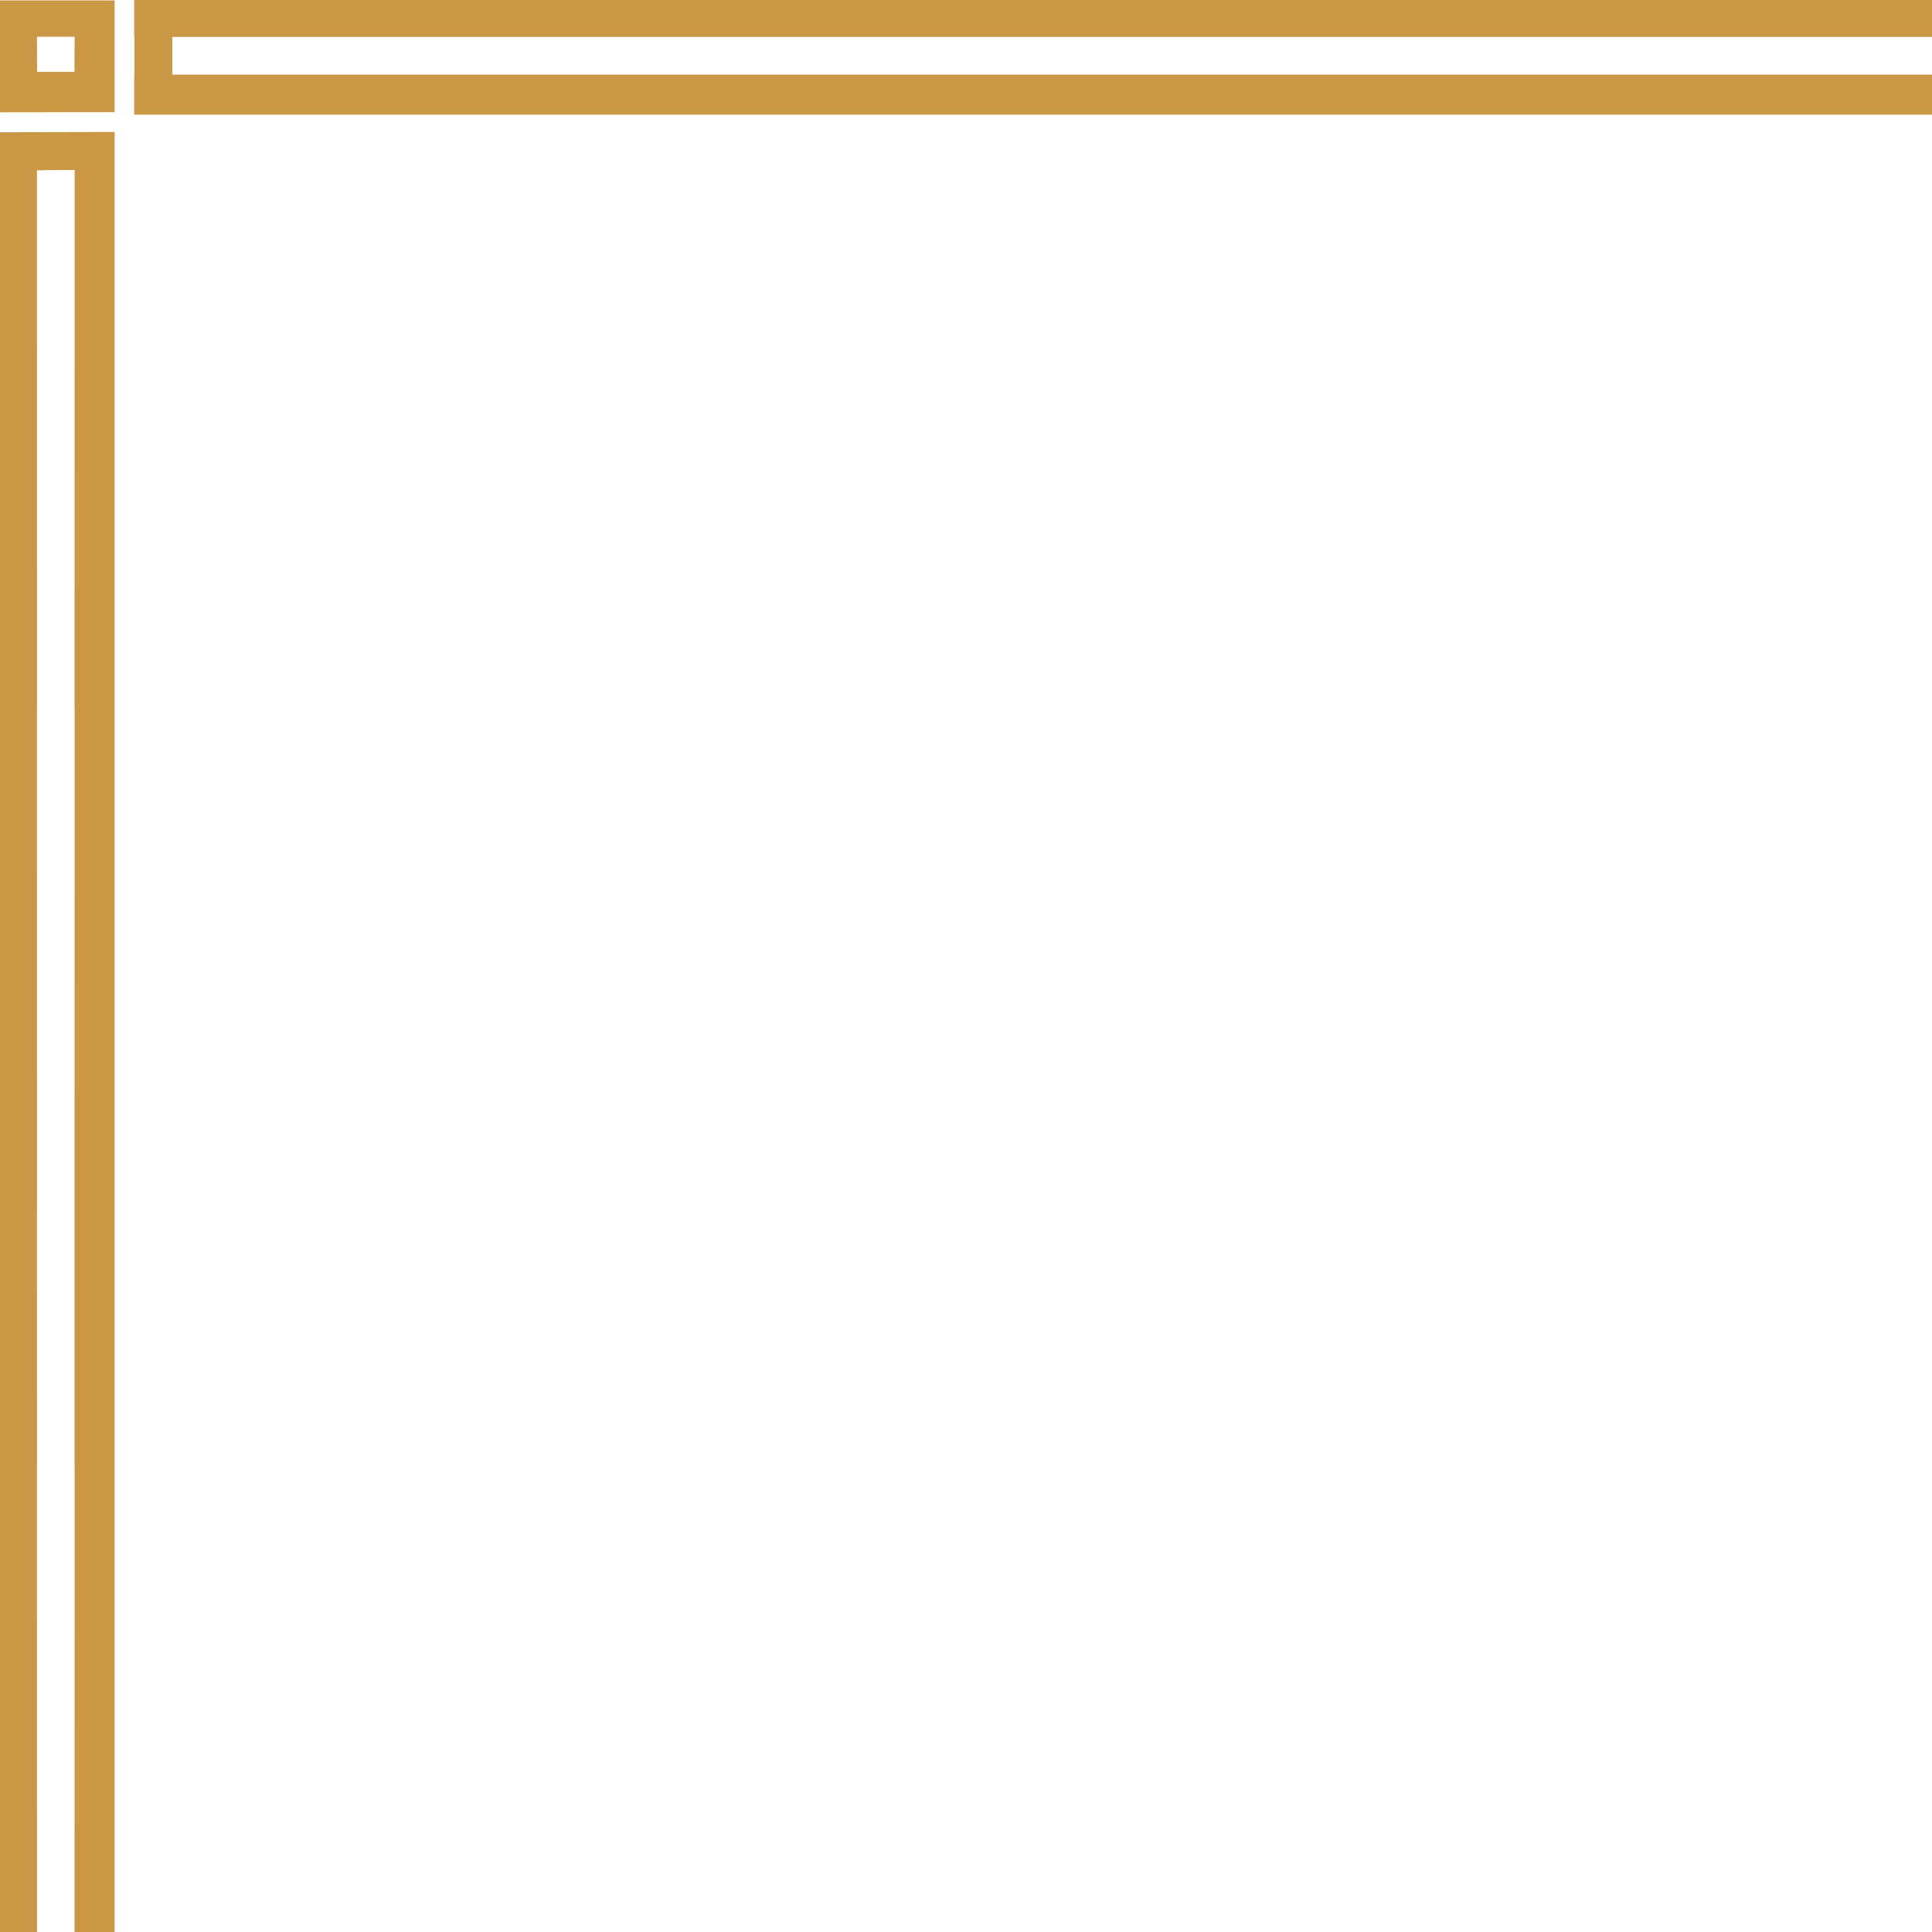
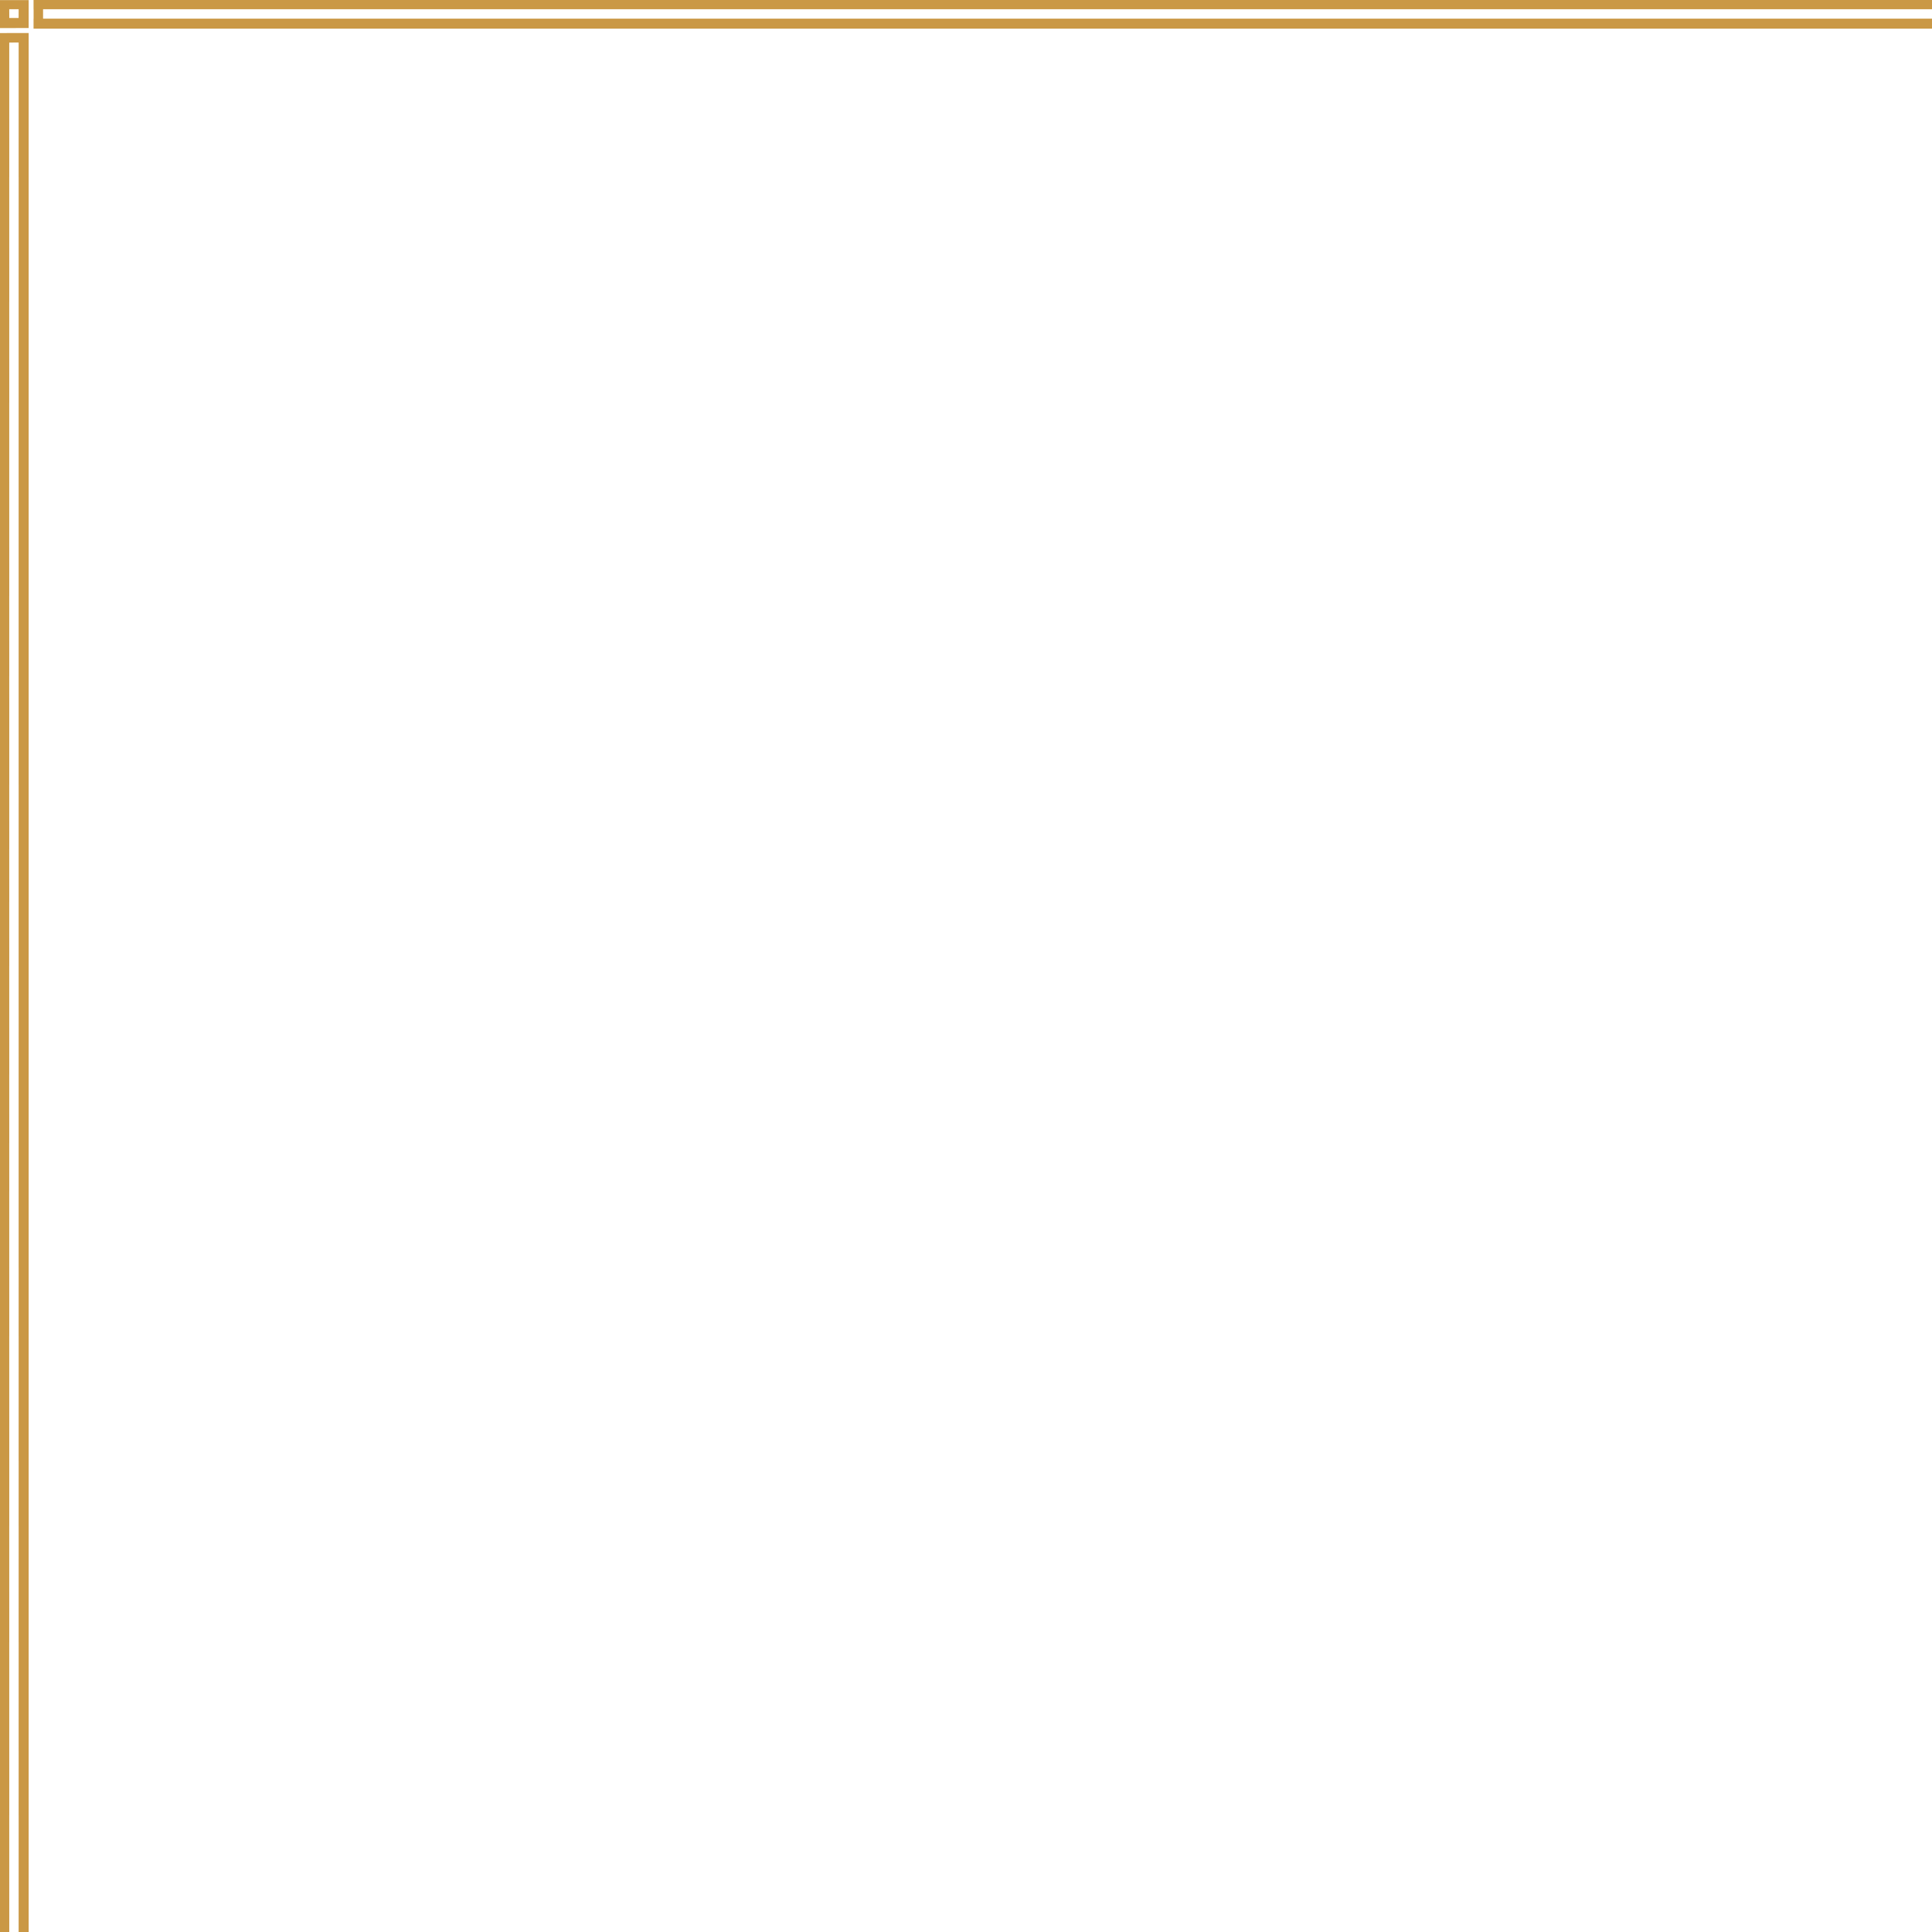
- <svg xmlns="http://www.w3.org/2000/svg" version="1.1" preserveAspectRatio="none" x="0px" y="0px" width="1200px" height="1200px" viewBox="0 0 1200 1200">
+ <svg xmlns="http://www.w3.org/2000/svg" version="1.1" preserveAspectRatio="none" x="0px" y="0px" width="4800px" height="4800px" viewBox="0 0 4800 4800">
  <defs />
  <g id="Layer_1">
    <g>
      <g>
        <g>
-           <path fill="#CA9845" stroke="none" d=" M 71.2 82 L 0 82.15 0 1200 23 1200 22.95 910 23 910 22.95 750 23 750 22.95 440 23 440 22.95 105.75 46.35 105.55 46.3 440 46.35 440 46.3 750 46.3 750 46.3 910 46.35 910 46.3 1200 71.2 1200 71.2 82 M 1200 22.95 L 1200 0 83.35 0 83.35 23.3 83.5 23.3 83.5 46.35 83.35 46.35 83.35 71.2 1200 71.2 1200 46.35 107 46.35 107 22.95 1200 22.95 M 71.2 0.25 L 0 0.25 0 69.75 71.2 69.65 71.2 0.25 M 46.35 22.85 L 46.25 44.65 23.05 44.65 22.95 22.85 46.35 22.85 Z" />
+           <path fill="#CA9845" stroke="none" d=" M 71.2 82 L 0 82.15 0 4800 23 4800 22.95 4510 23 4510 22.95 4080 23 4080 22.95 3790 23 3790 23 3598.8 Q 23 3598.6 23 3598.4 23 3598.1 23 3597.85 22.95 3458.9 22.95 3320 L 23 3320 22.95 2960 23 2960 22.95 2840 23 2840 22.95 2670 23 2670 22.95 2400 23 2400 22.95 2240 23 2240 22.95 2110 23 2110 22.95 1950 23 1950 23 1758.8 Q 23 1758.6 23 1758.4 23 1758.1 23 1757.85 22.986 1718.923 22.95 1680 L 23 1680 22.95 1480 23 1480 22.95 1200 23 1200 22.95 1198.75 Q 22.977 1198.578 22.95 1198.35 22.977 1198.097 22.95 1197.8 22.971 1098.91 22.95 1000 L 23 1000 22.95 750 23 750 22.95 440 23 440 22.95 105.75 46.35 105.55 46.3 440 46.35 440 46.3 750 46.3 750 46.3 920 46.3 920 46.3 1000 46.3 1000 46.3 1230 46.3 1230 46.3 1310 46.3 1310 46.3 1390 46.3 1390 46.3 1480 46.3 1480 46.3 1680 46.3 1680 46.3 1790 46.3 1790 46.3 1791.25 Q 46.328 1791.875 46.3 1792.5 46.318 1871.25 46.3 1950 L 46.35 1950 Q 46.331 2028.75 46.3 2107.5 46.322 2108.125 46.3 2108.75 L 46.3 2110 46.3 2110 46.3 2240 46.3 2240 46.3 2400 46.3 2400 46.3 2510 46.35 2510 46.35 2524.05 Q 46.331 2595.885 46.3 2667.7 46.322 2668.294 46.3 2668.85 L 46.3 2670 46.3 2670 46.3 2840 46.3 2840 46.3 2960 46.3 2960 46.3 3150 46.35 3150 46.3 3320 46.35 3320 46.3 3630 46.35 3630 46.3 3790 46.35 3790 46.3 4080 46.35 4080 46.3 4350 46.35 4350 46.3 4510 46.35 4510 46.3 4800 71.2 4800 71.2 82 M 4800 22.95 L 4800 0 83.35 0 83.35 23.3 83.5 23.3 83.5 46.35 83.35 46.35 83.35 71.2 4800 71.2 4800 46.35 107 46.35 107 22.95 4800 22.95 M 71.2 0.25 L 0 0.25 0 69.75 71.2 69.65 71.2 0.25 M 46.35 22.85 L 46.25 44.65 23.05 44.65 22.95 22.85 46.35 22.85 Z" />
        </g>
      </g>
    </g>
  </g>
</svg>
